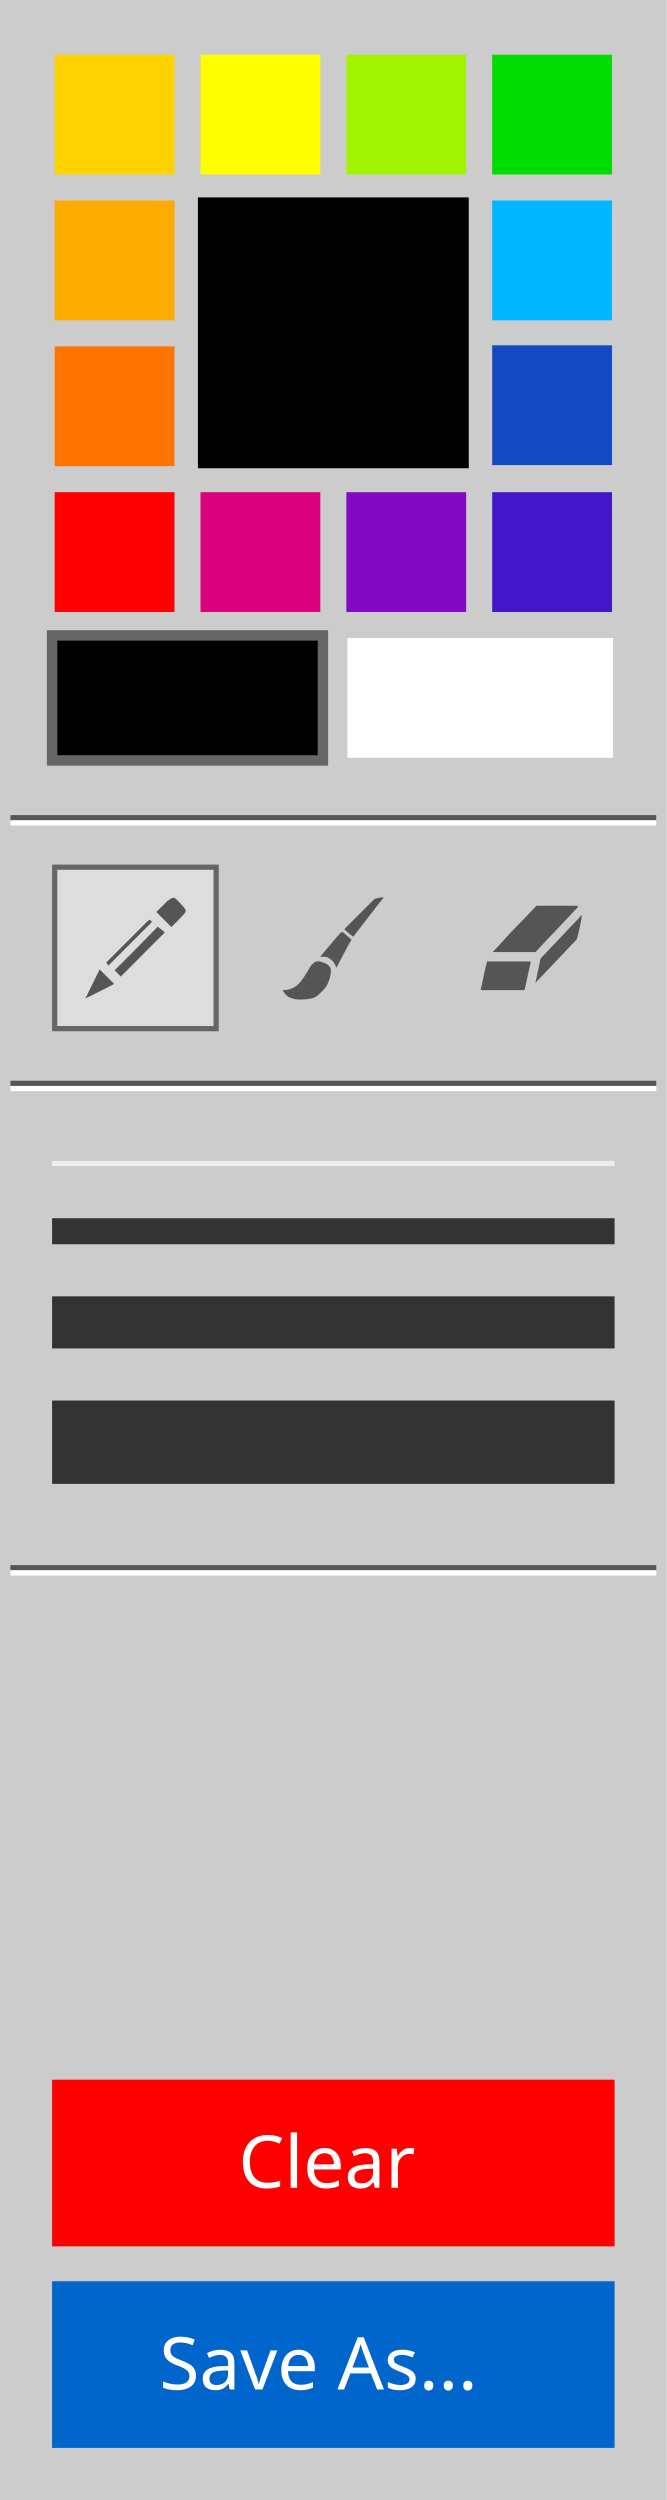
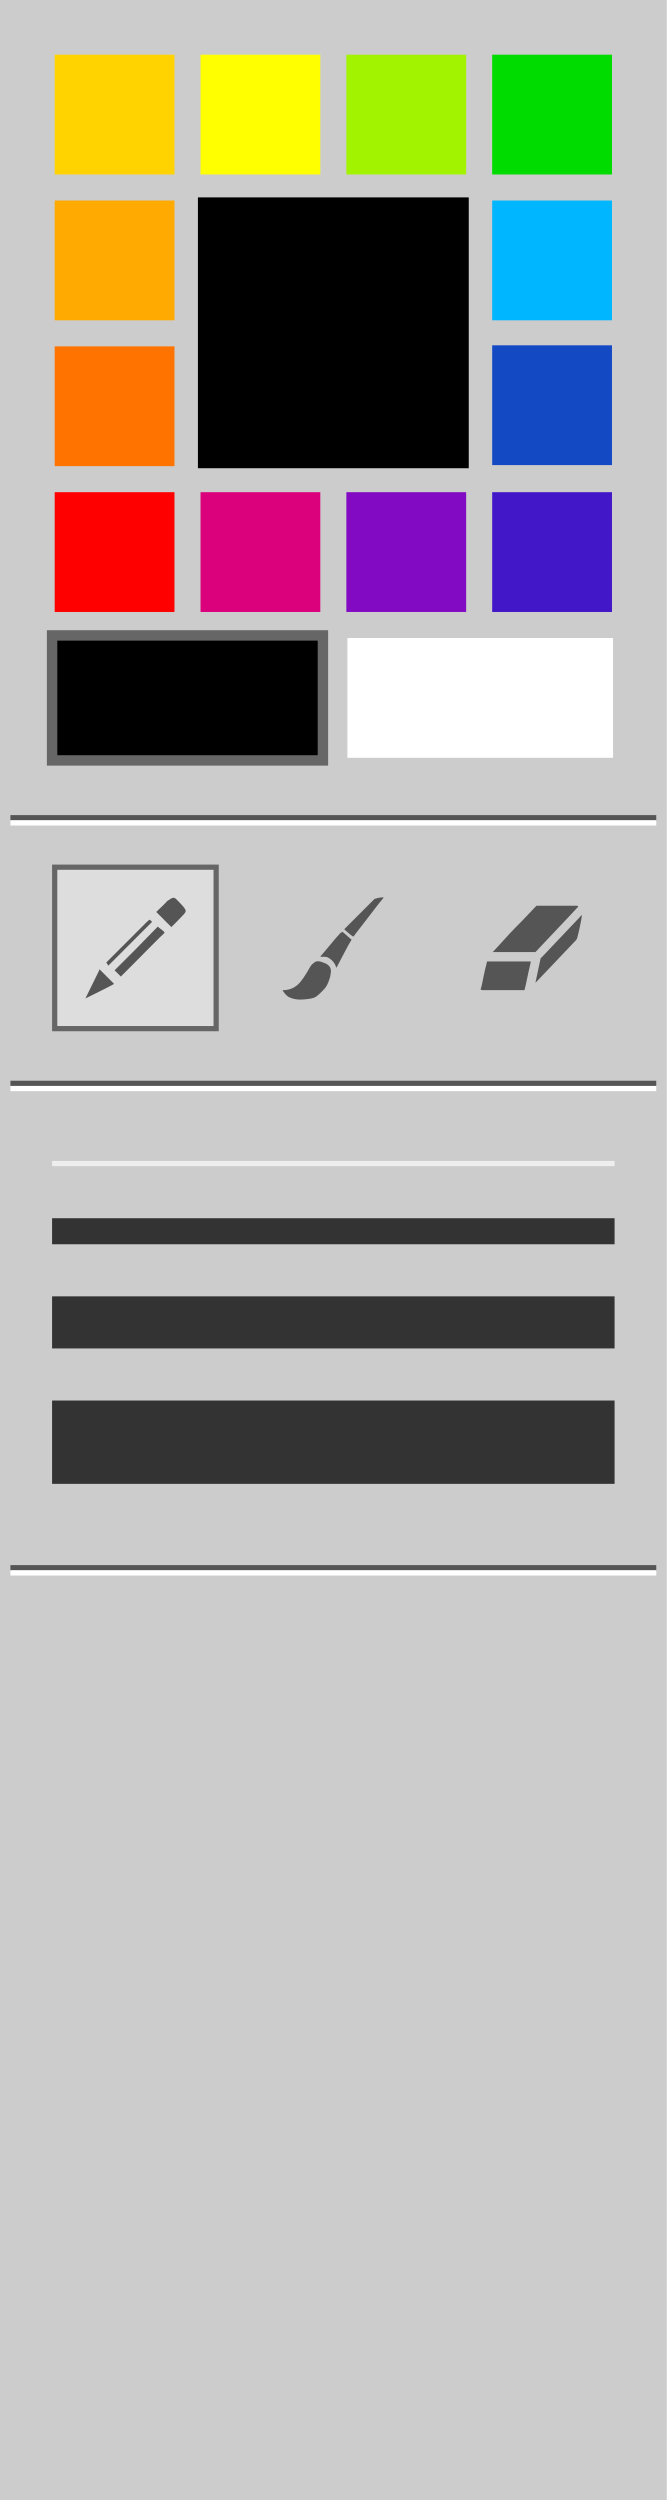
<svg xmlns="http://www.w3.org/2000/svg" xmlns:xlink="http://www.w3.org/1999/xlink" version="1.1" id="Layer_1" x="0px" y="0px" viewBox="0 0 128 480" style="enable-background:new 0 0 128 480;" xml:space="preserve">
  <style type="text/css">
	.st0{fill:#CCCCCC;}
	.st1{fill:#0066CC;}
	.st2{fill:#FFFFFF;}
	.button{font-family:'ArialMT'; font-size:14px;}
	.st5{fill:#FF0000;}
	.st6{fill:none;stroke:#555555;}
	.st7{fill:none;stroke:#FFFFFF;}
	.line_16px{fill:none;stroke:#333333;stroke-width:16;}
	.line_10px{fill:none;stroke:#333333;stroke-width:10;}
	.line_5px{fill:none;stroke:#333333;stroke-width:5;}
	.line_1px{fill:none;stroke:#333333;stroke-width:1;}
	.st12{fill:#CCCCCC; stroke:#CCCCCC;}
	.st13{fill:#555555;}
	.st14{fill:#820AC3;stroke:#CCCCCC;}
	.st15{fill:#FFD300;stroke:#CCCCCC;}
	.st16{fill:#FFFF00;stroke:#CCCCCC;}
	.st17{fill:#A2F300;stroke:#CCCCCC;}
	.st18{fill:#00DB00;stroke:#CCCCCC;}
	.st19{fill:#FFAA00;stroke:#CCCCCC;}
	.st20{fill:#00B7FF;stroke:#CCCCCC;}
	.st21{fill:#FF7400;stroke:#CCCCCC;}
	.st22{fill:#1449C4;stroke:#CCCCCC;}
	.st23{fill:#FF0000;stroke:#CCCCCC;}
	.st24{stroke:#CCCCCC;}
	.st25{fill:#FFFFFF;stroke:#CCCCCC;}
	.st26{fill:#DB007C;stroke:#CCCCCC;}
	.st27{fill:#4117C7;stroke:#CCCCCC;}
    #swatches .active rect {stroke:#666666;stroke-width:2;}
    #tools .active rect {stroke:#666666;stroke-width:1;}
    #tools .active rect {fill:#DDDDDD}
    #tool-size .active line {stroke:#EEEEEE}
</style>
  <defs>
    <g id="divider">
      <line class="st6" x1="2" y1="1" x2="126" y2="1" />
      <line class="st7" x1="2" y1="2" x2="126" y2="2" />
    </g>
  </defs>
  <rect class="st0" width="128" height="480" />
-   <g id="button-save">
-     <rect x="10" y="438" class="st1" width="108" height="32" />
-     <text transform="matrix(1 0 0 1 30.5972 458.7813)" class="st2 button">Save As...</text>
-   </g>
-   <g id="button-clear">
-     <rect x="10" y="399.3" class="st5" width="108" height="32" />
-     <text transform="matrix(1 0 0 1 45.7729 420.0566)" class="st2 button">Clear</text>
-   </g>
  <use x="0" y="300" xlink:href="#divider" />
  <g id="tool-size">
    <g>
      <rect x="10" y="263.9" class="st0" width="108" height="26" />
      <line class="line_16px" x1="10" y1="276.9" x2="118" y2="276.9" />
    </g>
    <g>
      <rect x="10" y="243.9" class="st0" width="108" height="20" />
      <line class="line_10px" x1="10" y1="253.9" x2="118" y2="253.9" />
    </g>
    <g>
      <rect x="10" y="228.9" class="st0" width="108" height="15" />
      <line class="line_5px" x1="10" y1="236.4" x2="118" y2="236.4" />
    </g>
    <g class="active">
      <rect x="10" y="217.9" class="st0" width="108" height="11" />
      <line class="line_1px" x1="10" y1="223.4" x2="118" y2="223.4" />
    </g>
  </g>
  <use x="0" y="207" xlink:href="#divider" />
  <g id="tools">
    <g id="eraser">
      <rect x="86.5" y="166.5" class="st12" width="31" height="31" />
      <path class="st13" d="M101.1,175.9l1.9-2h3.5c1.9,0,3.7,0,3.9,0c0.5,0,0.6,0,0.6,0.2c-0.1,0.1-2.4,2.6-6.5,6.9l-1.7,1.8h-4.1h-4.1             l0.1-0.1c0,0,1.1-1.2,2.3-2.5C98.1,178.9,100.1,177,101.1,175.9L101.1,175.9z M111.4,176c-1,1.1-2.4,2.5-5.5,5.8             c-1,1.1-1.9,2-2,2.1l-0.1,0.1l-0.3,1.4c-0.5,2.3-0.7,3.3-0.7,3.3s6.4-6.7,7.8-8.2c0.2-0.3,0.2-0.2,0.4-1.1             c0.4-1.6,0.8-3.7,0.7-3.7C111.7,175.7,111.5,175.8,111.4,176L111.4,176z M93.4,185.1c-0.1,0.4-0.4,1.5-0.6,2.6             c-0.2,1.1-0.4,2-0.5,2.1c0,0.1,0,0.2,0,0.2s0.1,0.1,0.4,0.1c0.1,0,1.4,0,4.1,0h3.9l0,0c0.1-0.3,0.3-1.2,0.8-3.6             c0.4-1.6,0.4-1.8,0.4-1.9c0,0-0.2,0-4.2,0h-4.2L93.4,185.1L93.4,185.1z" />
    </g>
    <g id="brush">
      <rect x="48.5" y="166.5" class="st12" width="31" height="31" />
      <path class="st13" d="M73.5,172.3c0.2,0,0.2,0,0.2,0s-0.2,0.2-0.4,0.5c-0.2,0.2-0.9,1.1-1.5,1.9c-2.5,3.3-3.9,5-3.9,5.1h-0.1             c-0.2-0.1-0.4-0.2-1.4-1.1l-0.3-0.3l2.9-2.9l2.9-2.9l0.7-0.2C73,172.3,73.4,172.3,73.5,172.3L73.5,172.3z M65.4,179.1             c-0.4,0.4-1.1,1.2-3,3.5c-0.9,1-0.9,1.1-0.9,1.1s0.2,0,0.4,0c0.5,0,0.7,0,1,0.1c0.7,0.4,1.3,0.9,1.6,1.8c0,0.1,0.1,0.2,0.1,0.2             l0,0c0,0,0.5-0.9,1.1-2.1c1.2-2.3,1.5-2.8,1.7-3.1c0.1-0.2,0.1-0.2,0.1-0.2s-0.3-0.2-0.6-0.5c-0.7-0.6-1.1-1-1.2-1             C65.7,179,65.6,179,65.4,179.1L65.4,179.1z M60.8,184.6c-0.2,0-0.5,0.2-0.7,0.4c-0.3,0.2-0.5,0.5-1.1,1.6c-1.1,1.8-1.7,2.5-2.6,3             c-0.5,0.3-1.3,0.5-1.8,0.5c-0.2,0-0.3,0-0.3,0c-0.1,0.1,0.2,0.4,0.5,0.8c0.3,0.3,0.5,0.5,0.8,0.6c0.6,0.3,1.6,0.5,2.6,0.4             c1.3-0.1,2.1-0.2,2.7-0.7c0.5-0.4,1.2-1.1,1.6-1.6s0.7-1.4,0.9-2.1c0.1-0.5,0.2-1.1,0.1-1.4c-0.1-0.6-0.7-1.1-1.5-1.3             C61.7,184.6,61,184.5,60.8,184.6L60.8,184.6z" />
    </g>
    <g id="pen" class="active">
      <rect x="10.5" y="166.5" class="st12" width="31" height="31" />
      <path class="st13" d="M33.2,172.4c0.2-0.1,0.4,0,0.8,0.4c0.4,0.4,1.3,1.3,1.5,1.7c0.2,0.3,0.2,0.5,0,0.8c-0.2,0.2-0.3,0.4-1.5,1.6             l-1.1,1.1l-1.3-1.3c-0.7-0.7-1.3-1.3-1.4-1.4l-0.2-0.2l0.3-0.3c0.3-0.3,1.5-1.4,1.8-1.8C32.7,172.6,33,172.4,33.2,172.4             L33.2,172.4z M28.1,177.1c-0.9,0.9-7.7,7.7-7.7,7.7s0.1,0.1,0.2,0.3l0.2,0.3l4.2-4.2l4.2-4.2l-0.2-0.2c-0.1-0.1-0.2-0.2-0.3-0.2             C28.8,176.5,28.5,176.7,28.1,177.1L28.1,177.1z M26.1,182.2l-4.1,4.1l0.6,0.6l0.6,0.6l1.7-1.7c2.1-2.1,6.4-6.5,6.6-6.6l0.1-0.1             l-0.1-0.2c-0.1-0.1-0.3-0.3-0.6-0.5c-0.3-0.2-0.5-0.4-0.5-0.4l-0.1-0.1L26.1,182.2L26.1,182.2z M19,186.4             c-0.2,0.4-2.6,5.3-2.6,5.3s5.5-2.7,5.5-2.8c0,0-1.8-1.8-2.4-2.4l-0.4-0.4L19,186.4L19,186.4z" />
    </g>
  </g>
  <use x="0" y="156" xlink:href="#divider" />
  <rect id="selected-color" x="38" y="37.9" width="52" height="52" />
  <g id="swatches">
    <g>
      <rect x="10" y="10" class="st15" width="24" height="24" />
    </g>
    <g>
      <rect x="38" y="10" class="st16" width="24" height="24" />
    </g>
    <g>
      <rect x="66" y="10" class="st17" width="24" height="24" />
    </g>
    <g>
      <rect x="94" y="10" class="st18" width="24" height="24" />
    </g>
    <g>
      <rect x="10" y="38" class="st19" width="24" height="24" />
    </g>
    <g>
      <rect x="94" y="38" class="st20" width="24" height="24" />
    </g>
    <g>
      <rect x="10" y="66" class="st21" width="24" height="24" />
    </g>
    <g>
      <rect x="94" y="65.8" class="st22" width="24" height="24" />
    </g>
    <g>
      <rect x="10" y="94" class="st23" width="24" height="24" />
    </g>
    <g>
      <rect x="38" y="94" class="st26" width="24" height="24" />
    </g>
    <g>
      <rect x="66" y="94" class="st14" width="24" height="24" />
    </g>
    <g>
      <rect x="94" y="94" class="st27" width="24" height="24" />
    </g>
    <g class="active">
      <rect x="10" y="122" class="st24" width="52" height="24" />
    </g>
    <g>
      <rect x="66.2" y="122" class="st25" width="52" height="24" />
    </g>
  </g>
</svg>
